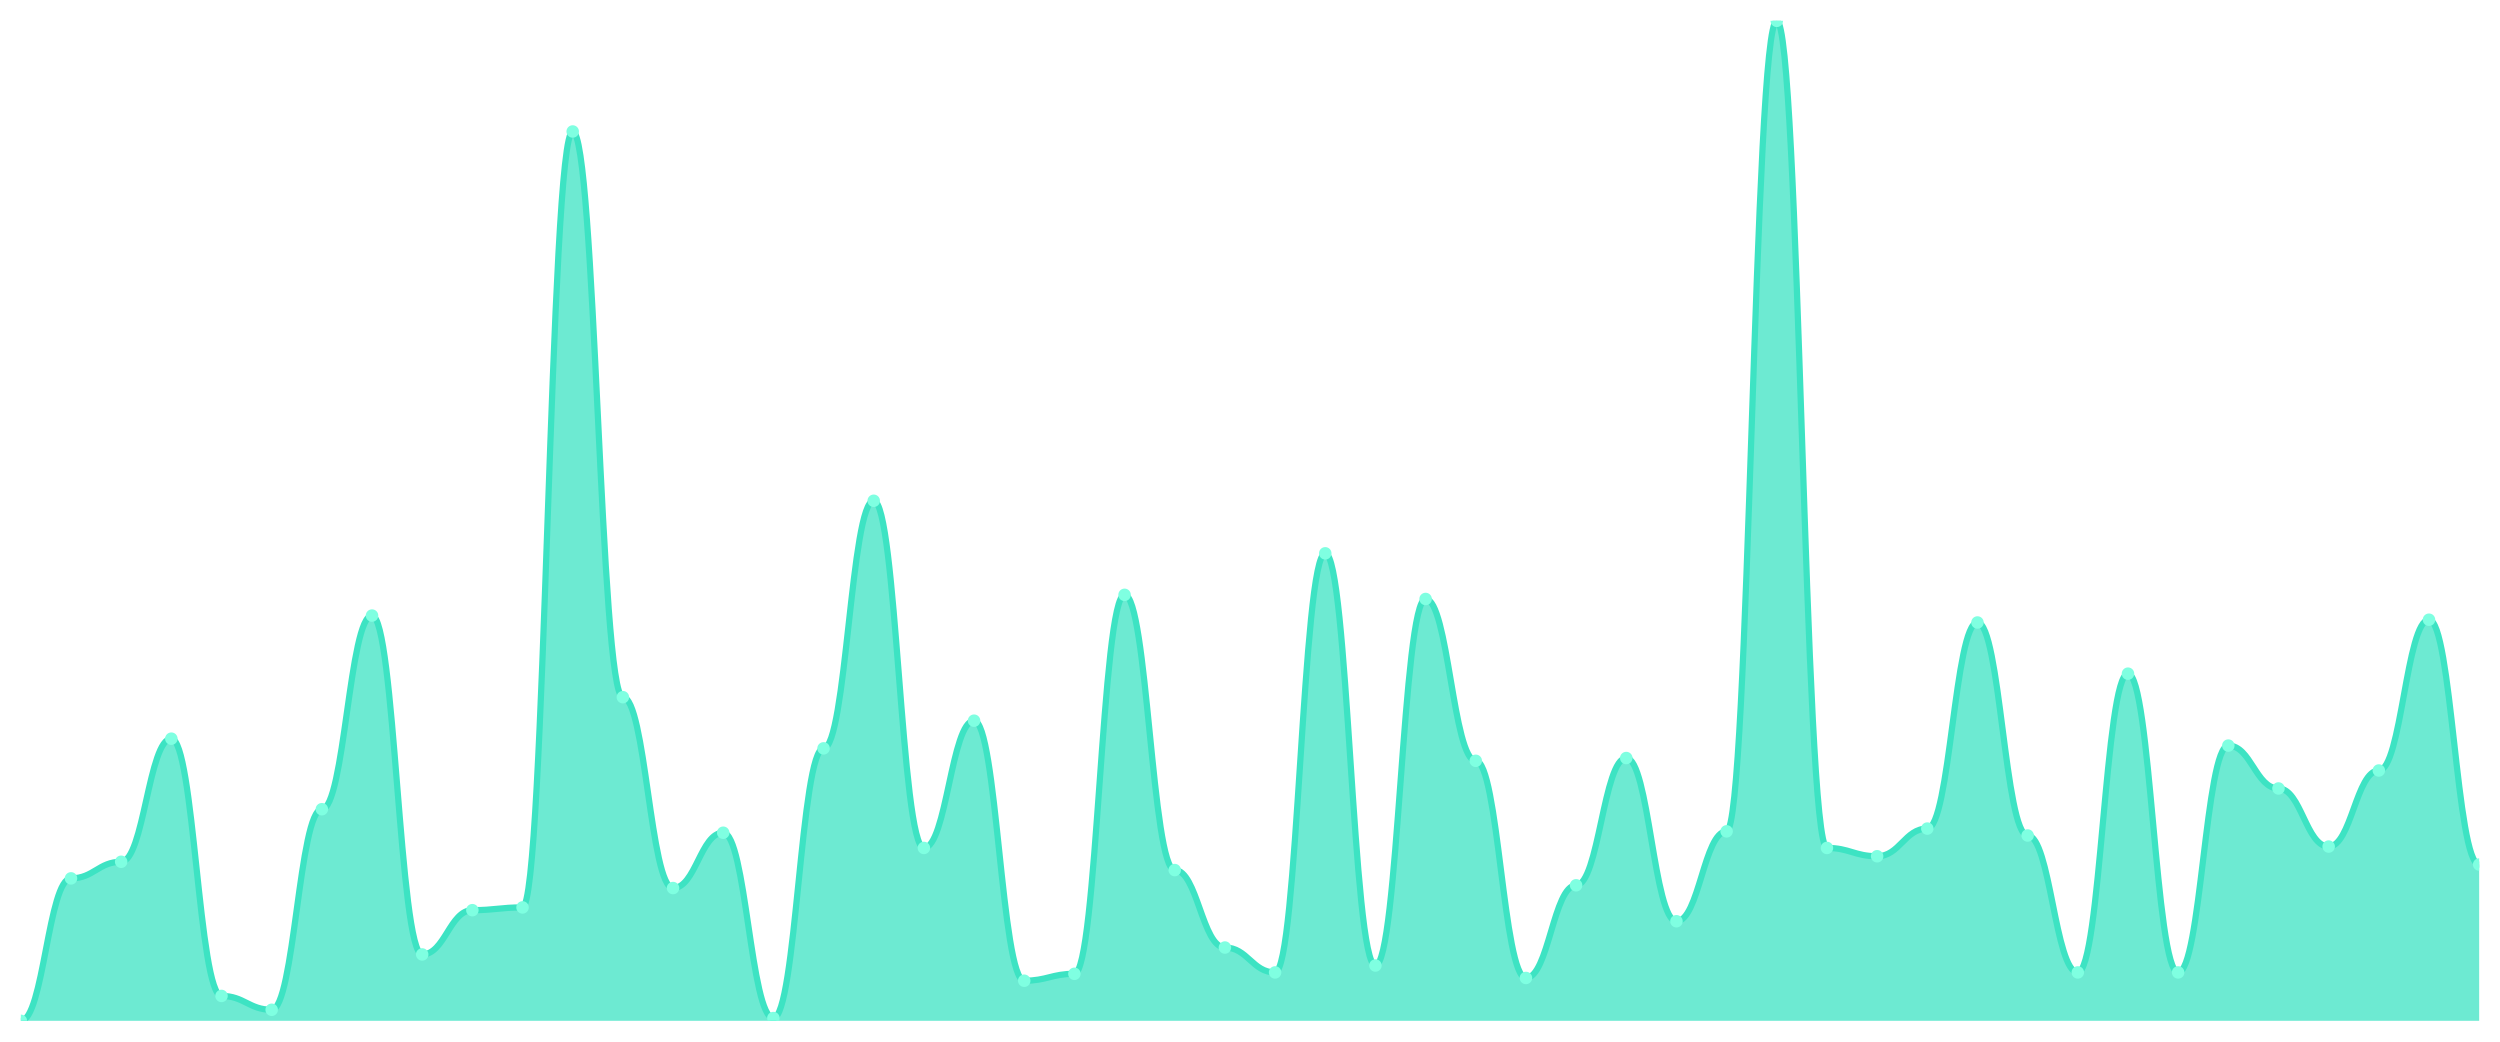
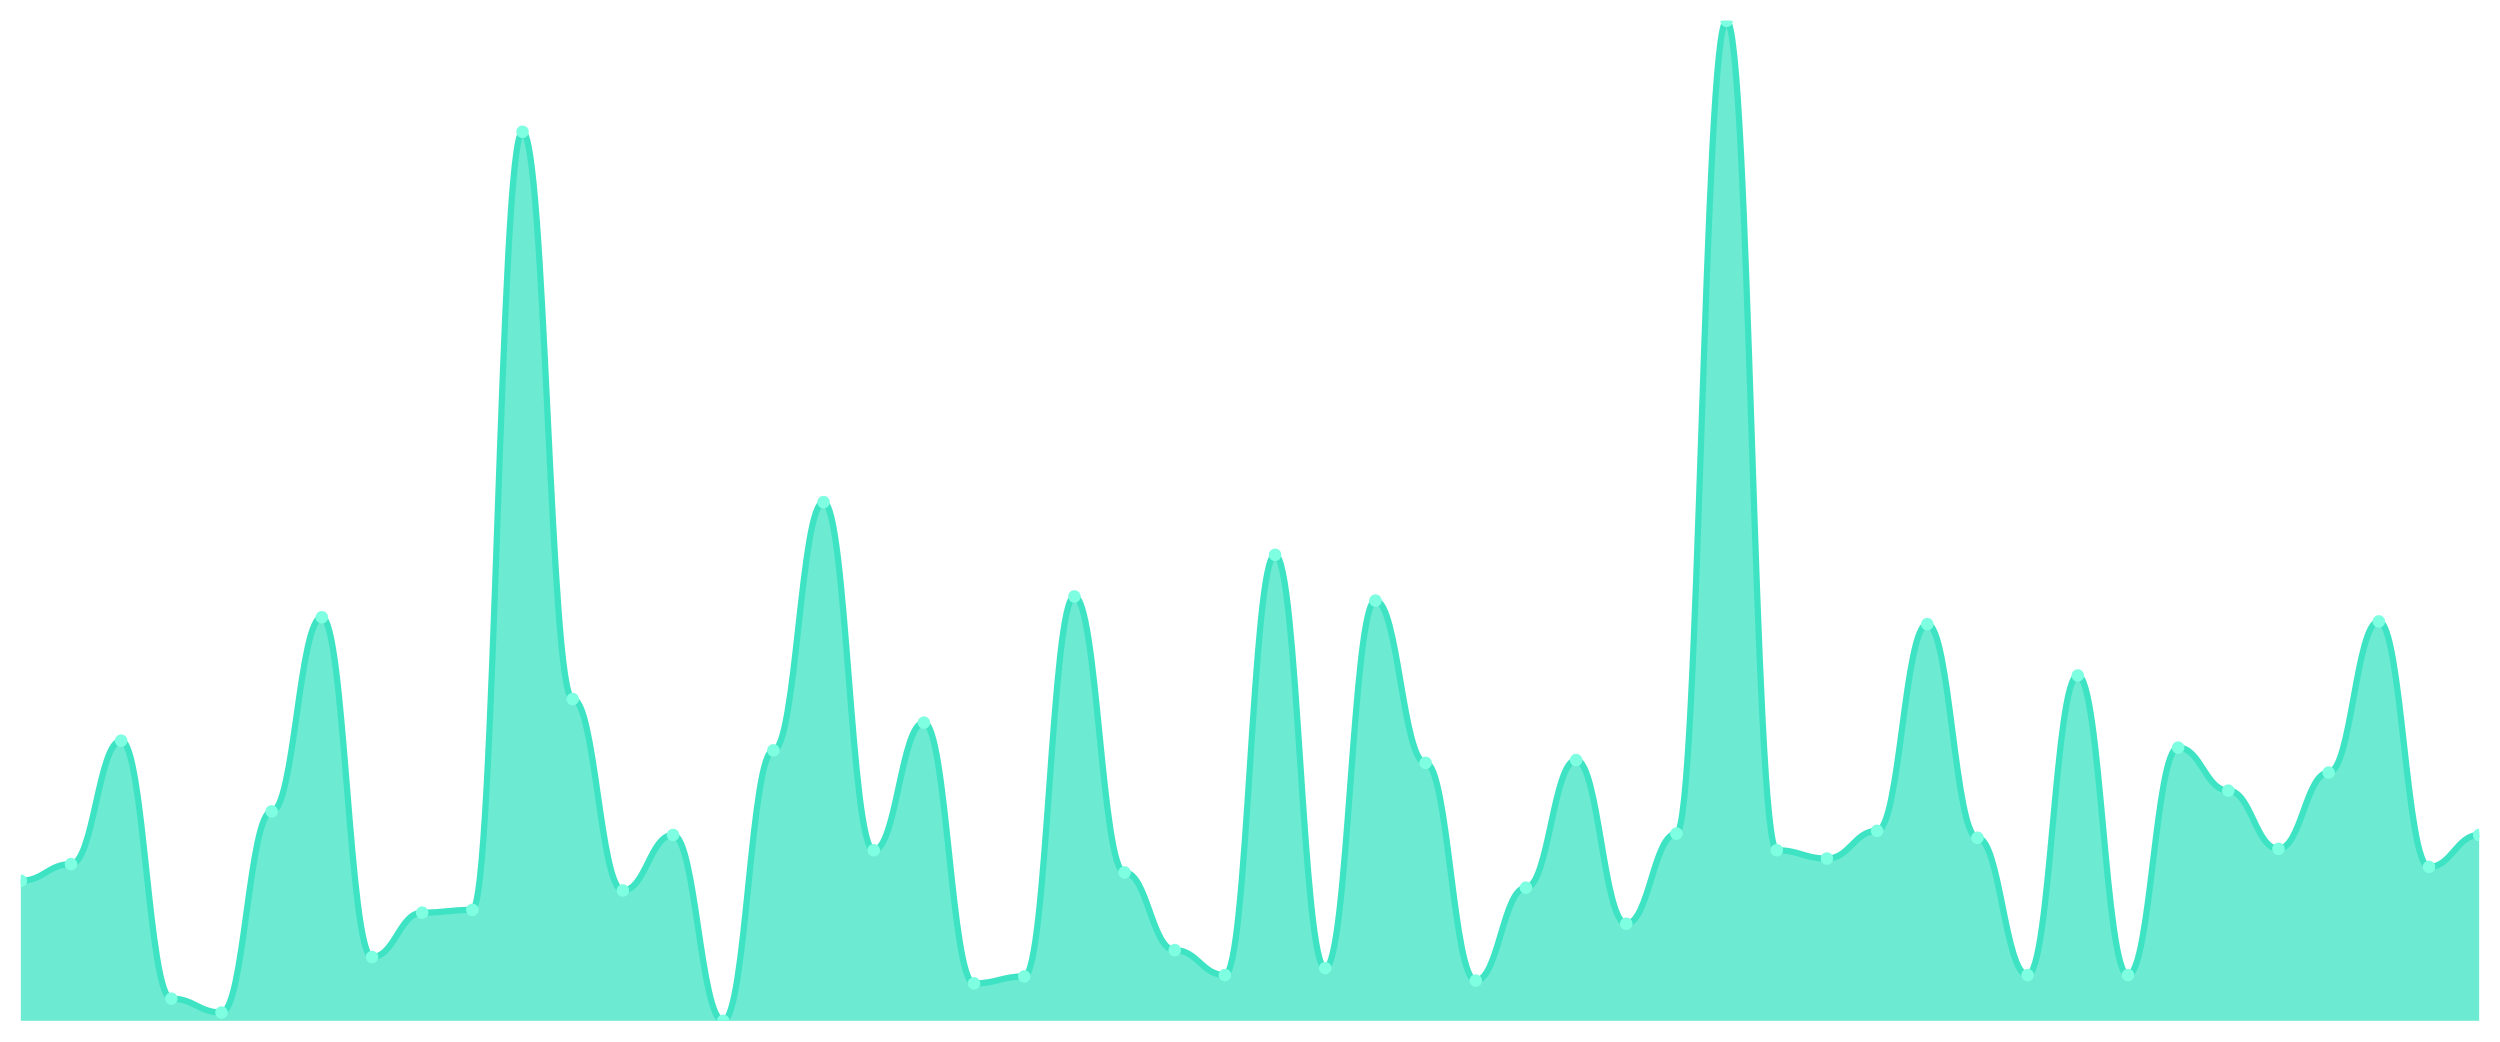
<svg xmlns="http://www.w3.org/2000/svg" viewBox="0 0 1200 500" width="1200" height="500">
  <defs>
    <clipPath id="c">
      <rect x="10" y="10" width="1180" height="480" />
    </clipPath>
  </defs>
  <rect width="1200" height="500" fill="none" />
  <g clip-path="url(#c)">
-     <path d="M 10,490 L 10,490 C 20.837,490 23.245,421.618 34.082,421.618 C 44.918,421.618 47.327,413.651 58.163,413.651 C 69,413.651 71.408,354.564 82.245,354.564 C 93.082,354.564 95.49,478.05 106.327,478.05 C 117.163,478.05 119.571,484.689 130.408,484.689 C 141.245,484.689 143.653,388.423 154.49,388.423 C 165.327,388.423 167.735,295.477 178.571,295.477 C 189.408,295.477 191.816,458.133 202.653,458.133 C 213.49,458.133 215.898,436.888 226.735,436.888 C 237.571,436.888 239.98,435.56 250.816,435.56 C 261.653,435.56 264.061,63.112 274.898,63.112 C 285.735,63.112 288.143,334.647 298.98,334.647 C 309.816,334.647 312.224,426.266 323.061,426.266 C 333.898,426.266 336.306,399.71 347.143,399.71 C 357.98,399.71 360.388,488.672 371.224,488.672 C 382.061,488.672 384.469,359.212 395.306,359.212 C 406.143,359.212 408.551,240.373 419.388,240.373 C 430.224,240.373 432.633,407.012 443.469,407.012 C 454.306,407.012 456.714,345.934 467.551,345.934 C 478.388,345.934 480.796,470.747 491.633,470.747 C 502.469,470.747 504.878,467.427 515.714,467.427 C 526.551,467.427 528.959,285.519 539.796,285.519 C 550.633,285.519 553.041,417.635 563.878,417.635 C 574.714,417.635 577.122,454.813 587.959,454.813 C 598.796,454.813 601.204,466.763 612.041,466.763 C 622.878,466.763 625.286,265.602 636.122,265.602 C 646.959,265.602 649.367,463.444 660.204,463.444 C 671.041,463.444 673.449,287.51 684.286,287.51 C 695.122,287.51 697.531,365.187 708.367,365.187 C 719.204,365.187 721.612,469.419 732.449,469.419 C 743.286,469.419 745.694,424.938 756.531,424.938 C 767.367,424.938 769.776,363.859 780.612,363.859 C 791.449,363.859 793.857,442.199 804.694,442.199 C 815.531,442.199 817.939,399.046 828.776,399.046 C 839.612,399.046 842.02,10 852.857,10 C 863.694,10 866.102,407.012 876.939,407.012 C 887.776,407.012 890.184,410.996 901.02,410.996 C 911.857,410.996 914.265,397.718 925.102,397.718 C 935.939,397.718 938.347,298.797 949.184,298.797 C 960.02,298.797 962.429,401.037 973.265,401.037 C 984.102,401.037 986.51,466.763 997.347,466.763 C 1008.184,466.763 1010.592,323.361 1021.429,323.361 C 1032.265,323.361 1034.673,466.763 1045.51,466.763 C 1056.347,466.763 1058.755,357.884 1069.592,357.884 C 1080.429,357.884 1082.837,378.465 1093.673,378.465 C 1104.51,378.465 1106.918,406.349 1117.755,406.349 C 1128.592,406.349 1131,369.834 1141.837,369.834 C 1152.673,369.834 1155.082,297.469 1165.918,297.469 C 1176.755,297.469 1179.163,414.979 1190,414.979 L 1190,490 Z" fill="rgba(61,227,195,0.75)" />
-     <path d="M 10,490 C 20.837,490 23.245,421.618 34.082,421.618 C 44.918,421.618 47.327,413.651 58.163,413.651 C 69,413.651 71.408,354.564 82.245,354.564 C 93.082,354.564 95.49,478.05 106.327,478.05 C 117.163,478.05 119.571,484.689 130.408,484.689 C 141.245,484.689 143.653,388.423 154.49,388.423 C 165.327,388.423 167.735,295.477 178.571,295.477 C 189.408,295.477 191.816,458.133 202.653,458.133 C 213.49,458.133 215.898,436.888 226.735,436.888 C 237.571,436.888 239.98,435.56 250.816,435.56 C 261.653,435.56 264.061,63.112 274.898,63.112 C 285.735,63.112 288.143,334.647 298.98,334.647 C 309.816,334.647 312.224,426.266 323.061,426.266 C 333.898,426.266 336.306,399.71 347.143,399.71 C 357.98,399.71 360.388,488.672 371.224,488.672 C 382.061,488.672 384.469,359.212 395.306,359.212 C 406.143,359.212 408.551,240.373 419.388,240.373 C 430.224,240.373 432.633,407.012 443.469,407.012 C 454.306,407.012 456.714,345.934 467.551,345.934 C 478.388,345.934 480.796,470.747 491.633,470.747 C 502.469,470.747 504.878,467.427 515.714,467.427 C 526.551,467.427 528.959,285.519 539.796,285.519 C 550.633,285.519 553.041,417.635 563.878,417.635 C 574.714,417.635 577.122,454.813 587.959,454.813 C 598.796,454.813 601.204,466.763 612.041,466.763 C 622.878,466.763 625.286,265.602 636.122,265.602 C 646.959,265.602 649.367,463.444 660.204,463.444 C 671.041,463.444 673.449,287.51 684.286,287.51 C 695.122,287.51 697.531,365.187 708.367,365.187 C 719.204,365.187 721.612,469.419 732.449,469.419 C 743.286,469.419 745.694,424.938 756.531,424.938 C 767.367,424.938 769.776,363.859 780.612,363.859 C 791.449,363.859 793.857,442.199 804.694,442.199 C 815.531,442.199 817.939,399.046 828.776,399.046 C 839.612,399.046 842.02,10 852.857,10 C 863.694,10 866.102,407.012 876.939,407.012 C 887.776,407.012 890.184,410.996 901.02,410.996 C 911.857,410.996 914.265,397.718 925.102,397.718 C 935.939,397.718 938.347,298.797 949.184,298.797 C 960.02,298.797 962.429,401.037 973.265,401.037 C 984.102,401.037 986.51,466.763 997.347,466.763 C 1008.184,466.763 1010.592,323.361 1021.429,323.361 C 1032.265,323.361 1034.673,466.763 1045.51,466.763 C 1056.347,466.763 1058.755,357.884 1069.592,357.884 C 1080.429,357.884 1082.837,378.465 1093.673,378.465 C 1104.51,378.465 1106.918,406.349 1117.755,406.349 C 1128.592,406.349 1131,369.834 1141.837,369.834 C 1152.673,369.834 1155.082,297.469 1165.918,297.469 C 1176.755,297.469 1179.163,414.979 1190,414.979" fill="none" stroke="#3de3c3" stroke-width="3" stroke-linecap="round" stroke-linejoin="round" />
-     <circle cx="10" cy="490" r="3" fill="#7fffe1" />
-     <circle cx="34.082" cy="421.618" r="3" fill="#7fffe1" />
-     <circle cx="58.163" cy="413.651" r="3" fill="#7fffe1" />
-     <circle cx="82.245" cy="354.564" r="3" fill="#7fffe1" />
-     <circle cx="106.327" cy="478.05" r="3" fill="#7fffe1" />
-     <circle cx="130.408" cy="484.689" r="3" fill="#7fffe1" />
-     <circle cx="154.49" cy="388.423" r="3" fill="#7fffe1" />
-     <circle cx="178.571" cy="295.477" r="3" fill="#7fffe1" />
-     <circle cx="202.653" cy="458.133" r="3" fill="#7fffe1" />
-     <circle cx="226.735" cy="436.888" r="3" fill="#7fffe1" />
-     <circle cx="250.816" cy="435.56" r="3" fill="#7fffe1" />
-     <circle cx="274.898" cy="63.112" r="3" fill="#7fffe1" />
-     <circle cx="298.98" cy="334.647" r="3" fill="#7fffe1" />
-     <circle cx="323.061" cy="426.266" r="3" fill="#7fffe1" />
-     <circle cx="347.143" cy="399.71" r="3" fill="#7fffe1" />
-     <circle cx="371.224" cy="488.672" r="3" fill="#7fffe1" />
-     <circle cx="395.306" cy="359.212" r="3" fill="#7fffe1" />
-     <circle cx="419.388" cy="240.373" r="3" fill="#7fffe1" />
-     <circle cx="443.469" cy="407.012" r="3" fill="#7fffe1" />
-     <circle cx="467.551" cy="345.934" r="3" fill="#7fffe1" />
-     <circle cx="491.633" cy="470.747" r="3" fill="#7fffe1" />
-     <circle cx="515.714" cy="467.427" r="3" fill="#7fffe1" />
-     <circle cx="539.796" cy="285.519" r="3" fill="#7fffe1" />
-     <circle cx="563.878" cy="417.635" r="3" fill="#7fffe1" />
-     <circle cx="587.959" cy="454.813" r="3" fill="#7fffe1" />
-     <circle cx="612.041" cy="466.763" r="3" fill="#7fffe1" />
-     <circle cx="636.122" cy="265.602" r="3" fill="#7fffe1" />
-     <circle cx="660.204" cy="463.444" r="3" fill="#7fffe1" />
-     <circle cx="684.286" cy="287.51" r="3" fill="#7fffe1" />
-     <circle cx="708.367" cy="365.187" r="3" fill="#7fffe1" />
-     <circle cx="732.449" cy="469.419" r="3" fill="#7fffe1" />
-     <circle cx="756.531" cy="424.938" r="3" fill="#7fffe1" />
-     <circle cx="780.612" cy="363.859" r="3" fill="#7fffe1" />
-     <circle cx="804.694" cy="442.199" r="3" fill="#7fffe1" />
-     <circle cx="828.776" cy="399.046" r="3" fill="#7fffe1" />
-     <circle cx="852.857" cy="10" r="3" fill="#7fffe1" />
-     <circle cx="876.939" cy="407.012" r="3" fill="#7fffe1" />
-     <circle cx="901.02" cy="410.996" r="3" fill="#7fffe1" />
-     <circle cx="925.102" cy="397.718" r="3" fill="#7fffe1" />
-     <circle cx="949.184" cy="298.797" r="3" fill="#7fffe1" />
-     <circle cx="973.265" cy="401.037" r="3" fill="#7fffe1" />
-     <circle cx="997.347" cy="466.763" r="3" fill="#7fffe1" />
-     <circle cx="1021.429" cy="323.361" r="3" fill="#7fffe1" />
-     <circle cx="1045.51" cy="466.763" r="3" fill="#7fffe1" />
-     <circle cx="1069.592" cy="357.884" r="3" fill="#7fffe1" />
-     <circle cx="1093.673" cy="378.465" r="3" fill="#7fffe1" />
-     <circle cx="1117.755" cy="406.349" r="3" fill="#7fffe1" />
-     <circle cx="1141.837" cy="369.834" r="3" fill="#7fffe1" />
-     <circle cx="1165.918" cy="297.469" r="3" fill="#7fffe1" />
-     <circle cx="1190" cy="414.979" r="3" fill="#7fffe1" />
+     <path d="M 10,490 L 10,422.76 C 20.837,422.76 23.245,414.771 34.082,414.771 C 44.918,414.771 47.327,355.52 58.163,355.52 C 69,355.52 71.408,479.348 82.245,479.348 C 93.082,479.348 95.49,486.006 106.327,486.006 C 117.163,486.006 119.571,389.473 130.408,389.473 C 141.245,389.473 143.653,296.269 154.49,296.269 C 165.327,296.269 167.735,459.376 178.571,459.376 C 189.408,459.376 191.816,438.072 202.653,438.072 C 213.49,438.072 215.898,436.741 226.735,436.741 C 237.571,436.741 239.98,63.259 250.816,63.259 C 261.653,63.259 264.061,335.548 274.898,335.548 C 285.735,335.548 288.143,427.42 298.98,427.42 C 309.816,427.42 312.224,400.791 323.061,400.791 C 333.898,400.791 336.306,490 347.143,490 C 357.98,490 360.388,360.18 371.224,360.18 C 382.061,360.18 384.469,241.012 395.306,241.012 C 406.143,241.012 408.551,408.114 419.388,408.114 C 430.224,408.114 432.633,346.865 443.469,346.865 C 454.306,346.865 456.714,472.025 467.551,472.025 C 478.388,472.025 480.796,468.696 491.633,468.696 C 502.469,468.696 504.878,286.283 515.714,286.283 C 526.551,286.283 528.959,418.766 539.796,418.766 C 550.633,418.766 553.041,456.047 563.878,456.047 C 574.714,456.047 577.122,468.031 587.959,468.031 C 598.796,468.031 601.204,266.311 612.041,266.311 C 622.878,266.311 625.286,464.702 636.122,464.702 C 646.959,464.702 649.367,288.28 660.204,288.28 C 671.041,288.28 673.449,366.172 684.286,366.172 C 695.122,366.172 697.531,470.693 708.367,470.693 C 719.204,470.693 721.612,426.089 732.449,426.089 C 743.286,426.089 745.694,364.84 756.531,364.84 C 767.367,364.84 769.776,443.398 780.612,443.398 C 791.449,443.398 793.857,400.125 804.694,400.125 C 815.531,400.125 817.939,10 828.776,10 C 839.612,10 842.02,408.114 852.857,408.114 C 863.694,408.114 866.102,412.108 876.939,412.108 C 887.776,412.108 890.184,398.793 901.02,398.793 C 911.857,398.793 914.265,299.598 925.102,299.598 C 935.939,299.598 938.347,402.122 949.184,402.122 C 960.02,402.122 962.429,468.031 973.265,468.031 C 984.102,468.031 986.51,324.23 997.347,324.23 C 1008.184,324.23 1010.592,468.031 1021.429,468.031 C 1032.265,468.031 1034.673,358.849 1045.51,358.849 C 1056.347,358.849 1058.755,379.487 1069.592,379.487 C 1080.429,379.487 1082.837,407.448 1093.673,407.448 C 1104.51,407.448 1106.918,370.832 1117.755,370.832 C 1128.592,370.832 1131,298.266 1141.837,298.266 C 1152.673,298.266 1155.082,416.103 1165.918,416.103 C 1176.755,416.103 1179.163,400.791 1190,400.791 L 1190,490 Z" fill="rgba(61,227,195,0.75)" />
+     <path d="M 10,422.76 C 20.837,422.76 23.245,414.771 34.082,414.771 C 44.918,414.771 47.327,355.52 58.163,355.52 C 69,355.52 71.408,479.348 82.245,479.348 C 93.082,479.348 95.49,486.006 106.327,486.006 C 117.163,486.006 119.571,389.473 130.408,389.473 C 141.245,389.473 143.653,296.269 154.49,296.269 C 165.327,296.269 167.735,459.376 178.571,459.376 C 189.408,459.376 191.816,438.072 202.653,438.072 C 213.49,438.072 215.898,436.741 226.735,436.741 C 237.571,436.741 239.98,63.259 250.816,63.259 C 261.653,63.259 264.061,335.548 274.898,335.548 C 285.735,335.548 288.143,427.42 298.98,427.42 C 309.816,427.42 312.224,400.791 323.061,400.791 C 333.898,400.791 336.306,490 347.143,490 C 357.98,490 360.388,360.18 371.224,360.18 C 382.061,360.18 384.469,241.012 395.306,241.012 C 406.143,241.012 408.551,408.114 419.388,408.114 C 430.224,408.114 432.633,346.865 443.469,346.865 C 454.306,346.865 456.714,472.025 467.551,472.025 C 478.388,472.025 480.796,468.696 491.633,468.696 C 502.469,468.696 504.878,286.283 515.714,286.283 C 526.551,286.283 528.959,418.766 539.796,418.766 C 550.633,418.766 553.041,456.047 563.878,456.047 C 574.714,456.047 577.122,468.031 587.959,468.031 C 598.796,468.031 601.204,266.311 612.041,266.311 C 622.878,266.311 625.286,464.702 636.122,464.702 C 646.959,464.702 649.367,288.28 660.204,288.28 C 671.041,288.28 673.449,366.172 684.286,366.172 C 695.122,366.172 697.531,470.693 708.367,470.693 C 719.204,470.693 721.612,426.089 732.449,426.089 C 743.286,426.089 745.694,364.84 756.531,364.84 C 767.367,364.84 769.776,443.398 780.612,443.398 C 791.449,443.398 793.857,400.125 804.694,400.125 C 815.531,400.125 817.939,10 828.776,10 C 839.612,10 842.02,408.114 852.857,408.114 C 863.694,408.114 866.102,412.108 876.939,412.108 C 887.776,412.108 890.184,398.793 901.02,398.793 C 911.857,398.793 914.265,299.598 925.102,299.598 C 935.939,299.598 938.347,402.122 949.184,402.122 C 960.02,402.122 962.429,468.031 973.265,468.031 C 984.102,468.031 986.51,324.23 997.347,324.23 C 1008.184,324.23 1010.592,468.031 1021.429,468.031 C 1032.265,468.031 1034.673,358.849 1045.51,358.849 C 1056.347,358.849 1058.755,379.487 1069.592,379.487 C 1080.429,379.487 1082.837,407.448 1093.673,407.448 C 1104.51,407.448 1106.918,370.832 1117.755,370.832 C 1128.592,370.832 1131,298.266 1141.837,298.266 C 1152.673,298.266 1155.082,416.103 1165.918,416.103 C 1176.755,416.103 1179.163,400.791 1190,400.791" fill="none" stroke="#3de3c3" stroke-width="3" stroke-linecap="round" stroke-linejoin="round" />
+     <circle cx="10" cy="422.76" r="3" fill="#7fffe1" />
+     <circle cx="34.082" cy="414.771" r="3" fill="#7fffe1" />
+     <circle cx="58.163" cy="355.52" r="3" fill="#7fffe1" />
+     <circle cx="82.245" cy="479.348" r="3" fill="#7fffe1" />
+     <circle cx="106.327" cy="486.006" r="3" fill="#7fffe1" />
+     <circle cx="130.408" cy="389.473" r="3" fill="#7fffe1" />
+     <circle cx="154.49" cy="296.269" r="3" fill="#7fffe1" />
+     <circle cx="178.571" cy="459.376" r="3" fill="#7fffe1" />
+     <circle cx="202.653" cy="438.072" r="3" fill="#7fffe1" />
+     <circle cx="226.735" cy="436.741" r="3" fill="#7fffe1" />
+     <circle cx="250.816" cy="63.259" r="3" fill="#7fffe1" />
+     <circle cx="274.898" cy="335.548" r="3" fill="#7fffe1" />
+     <circle cx="298.98" cy="427.42" r="3" fill="#7fffe1" />
+     <circle cx="323.061" cy="400.791" r="3" fill="#7fffe1" />
+     <circle cx="347.143" cy="490" r="3" fill="#7fffe1" />
+     <circle cx="371.224" cy="360.18" r="3" fill="#7fffe1" />
+     <circle cx="395.306" cy="241.012" r="3" fill="#7fffe1" />
+     <circle cx="419.388" cy="408.114" r="3" fill="#7fffe1" />
+     <circle cx="443.469" cy="346.865" r="3" fill="#7fffe1" />
+     <circle cx="467.551" cy="472.025" r="3" fill="#7fffe1" />
+     <circle cx="491.633" cy="468.696" r="3" fill="#7fffe1" />
+     <circle cx="515.714" cy="286.283" r="3" fill="#7fffe1" />
+     <circle cx="539.796" cy="418.766" r="3" fill="#7fffe1" />
+     <circle cx="563.878" cy="456.047" r="3" fill="#7fffe1" />
+     <circle cx="587.959" cy="468.031" r="3" fill="#7fffe1" />
+     <circle cx="612.041" cy="266.311" r="3" fill="#7fffe1" />
+     <circle cx="636.122" cy="464.702" r="3" fill="#7fffe1" />
+     <circle cx="660.204" cy="288.28" r="3" fill="#7fffe1" />
+     <circle cx="684.286" cy="366.172" r="3" fill="#7fffe1" />
+     <circle cx="708.367" cy="470.693" r="3" fill="#7fffe1" />
+     <circle cx="732.449" cy="426.089" r="3" fill="#7fffe1" />
+     <circle cx="756.531" cy="364.84" r="3" fill="#7fffe1" />
+     <circle cx="780.612" cy="443.398" r="3" fill="#7fffe1" />
+     <circle cx="804.694" cy="400.125" r="3" fill="#7fffe1" />
+     <circle cx="828.776" cy="10" r="3" fill="#7fffe1" />
+     <circle cx="852.857" cy="408.114" r="3" fill="#7fffe1" />
+     <circle cx="876.939" cy="412.108" r="3" fill="#7fffe1" />
+     <circle cx="901.02" cy="398.793" r="3" fill="#7fffe1" />
+     <circle cx="925.102" cy="299.598" r="3" fill="#7fffe1" />
+     <circle cx="949.184" cy="402.122" r="3" fill="#7fffe1" />
+     <circle cx="973.265" cy="468.031" r="3" fill="#7fffe1" />
+     <circle cx="997.347" cy="324.23" r="3" fill="#7fffe1" />
+     <circle cx="1021.429" cy="468.031" r="3" fill="#7fffe1" />
+     <circle cx="1045.51" cy="358.849" r="3" fill="#7fffe1" />
+     <circle cx="1069.592" cy="379.487" r="3" fill="#7fffe1" />
+     <circle cx="1093.673" cy="407.448" r="3" fill="#7fffe1" />
+     <circle cx="1117.755" cy="370.832" r="3" fill="#7fffe1" />
+     <circle cx="1141.837" cy="298.266" r="3" fill="#7fffe1" />
+     <circle cx="1165.918" cy="416.103" r="3" fill="#7fffe1" />
+     <circle cx="1190" cy="400.791" r="3" fill="#7fffe1" />
  </g>
</svg>
